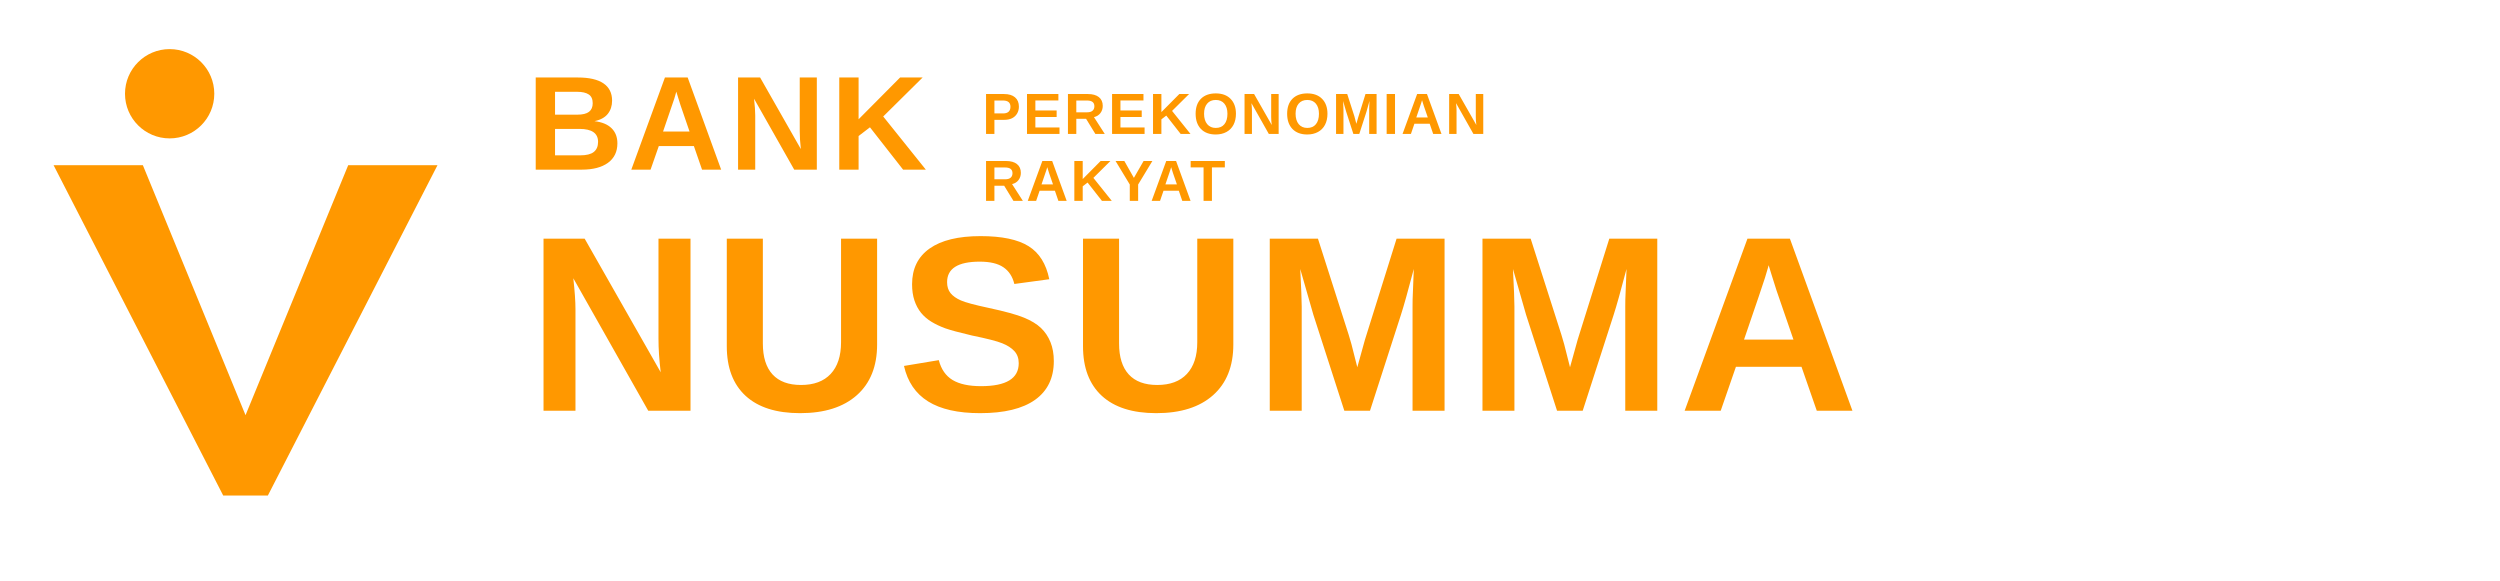
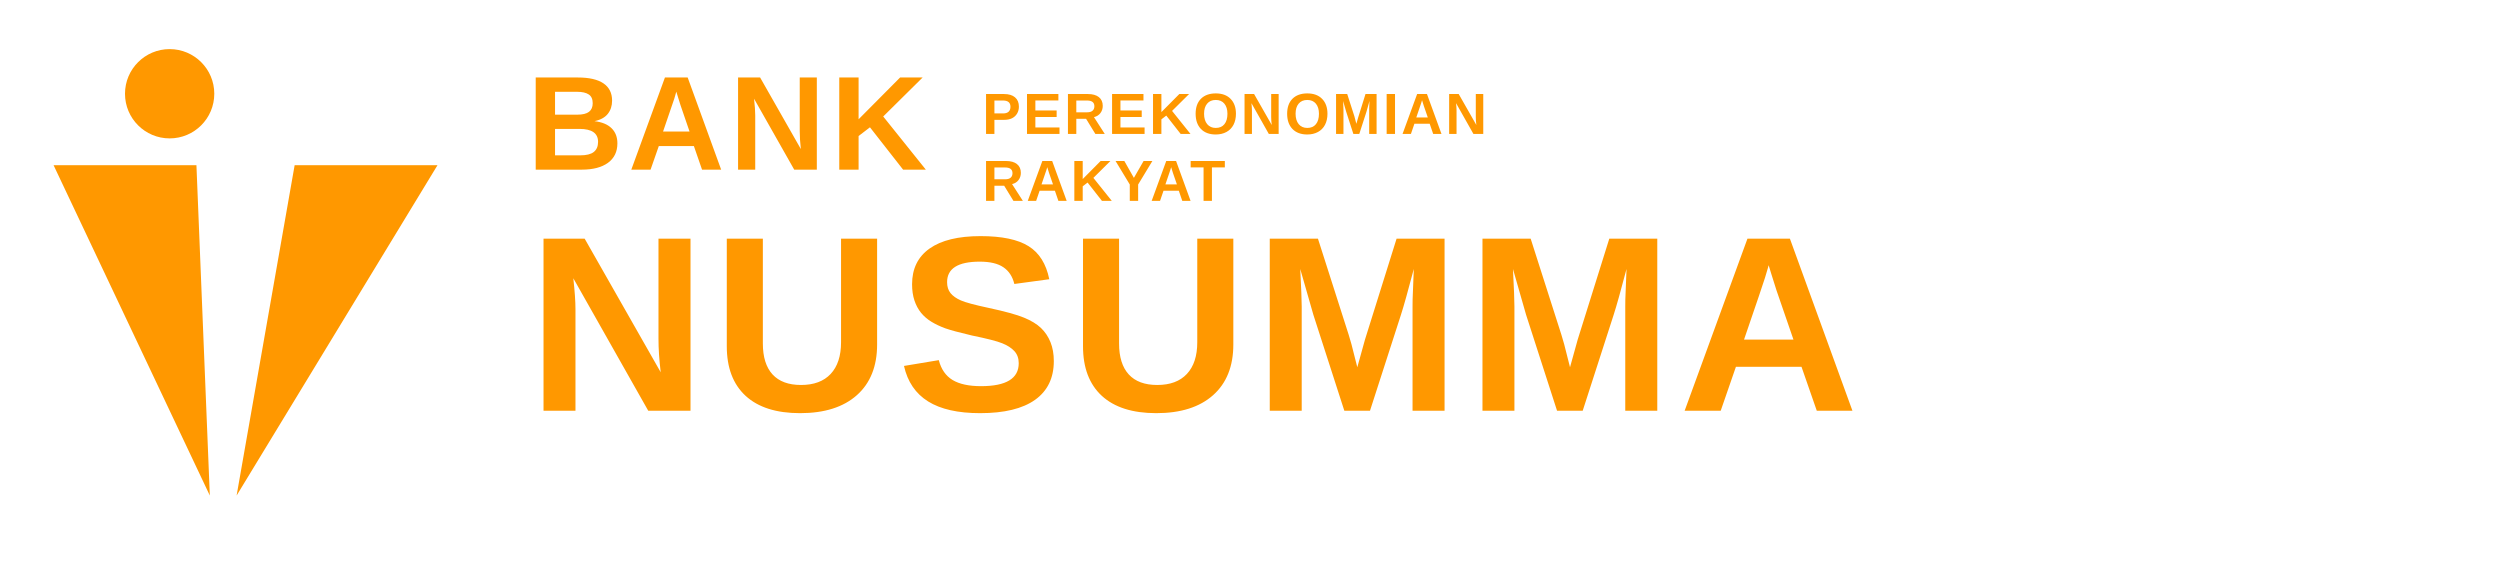
<svg xmlns="http://www.w3.org/2000/svg" viewBox="0 0 560 130">
  <g transform="translate(0,5)">
    <circle cx="38" cy="16" r="10" fill="#FF9800" />
-     <path d="M 12 32              L 32 32              L 55 88              L 78 32              L 98 32              L 60 106              L 50 106              Z" fill="#FF9800" />
+     <path d="M 12 32 L 44 32 L 47 106 Z" fill="#FF9800" />
+     <path d="M 98 32 L 66 32 L 53 106 Z" fill="#FF9800" />
  </g>
  <g fill="#FF9800" font-family="Arial, Helvetica, 'Segoe UI', sans-serif">
    <text x="118" y="38" font-size="30" font-weight="800" letter-spacing="1">BANK</text>
    <text x="220" y="30" font-size="13" font-weight="700" letter-spacing="0.5">PEREKONOMIAN</text>
    <text x="220" y="45" font-size="13" font-weight="700" letter-spacing="0.5">RAKYAT</text>
    <text x="118" y="92" font-size="56" font-weight="900" letter-spacing="1">NUSUMMA</text>
  </g>
</svg>
